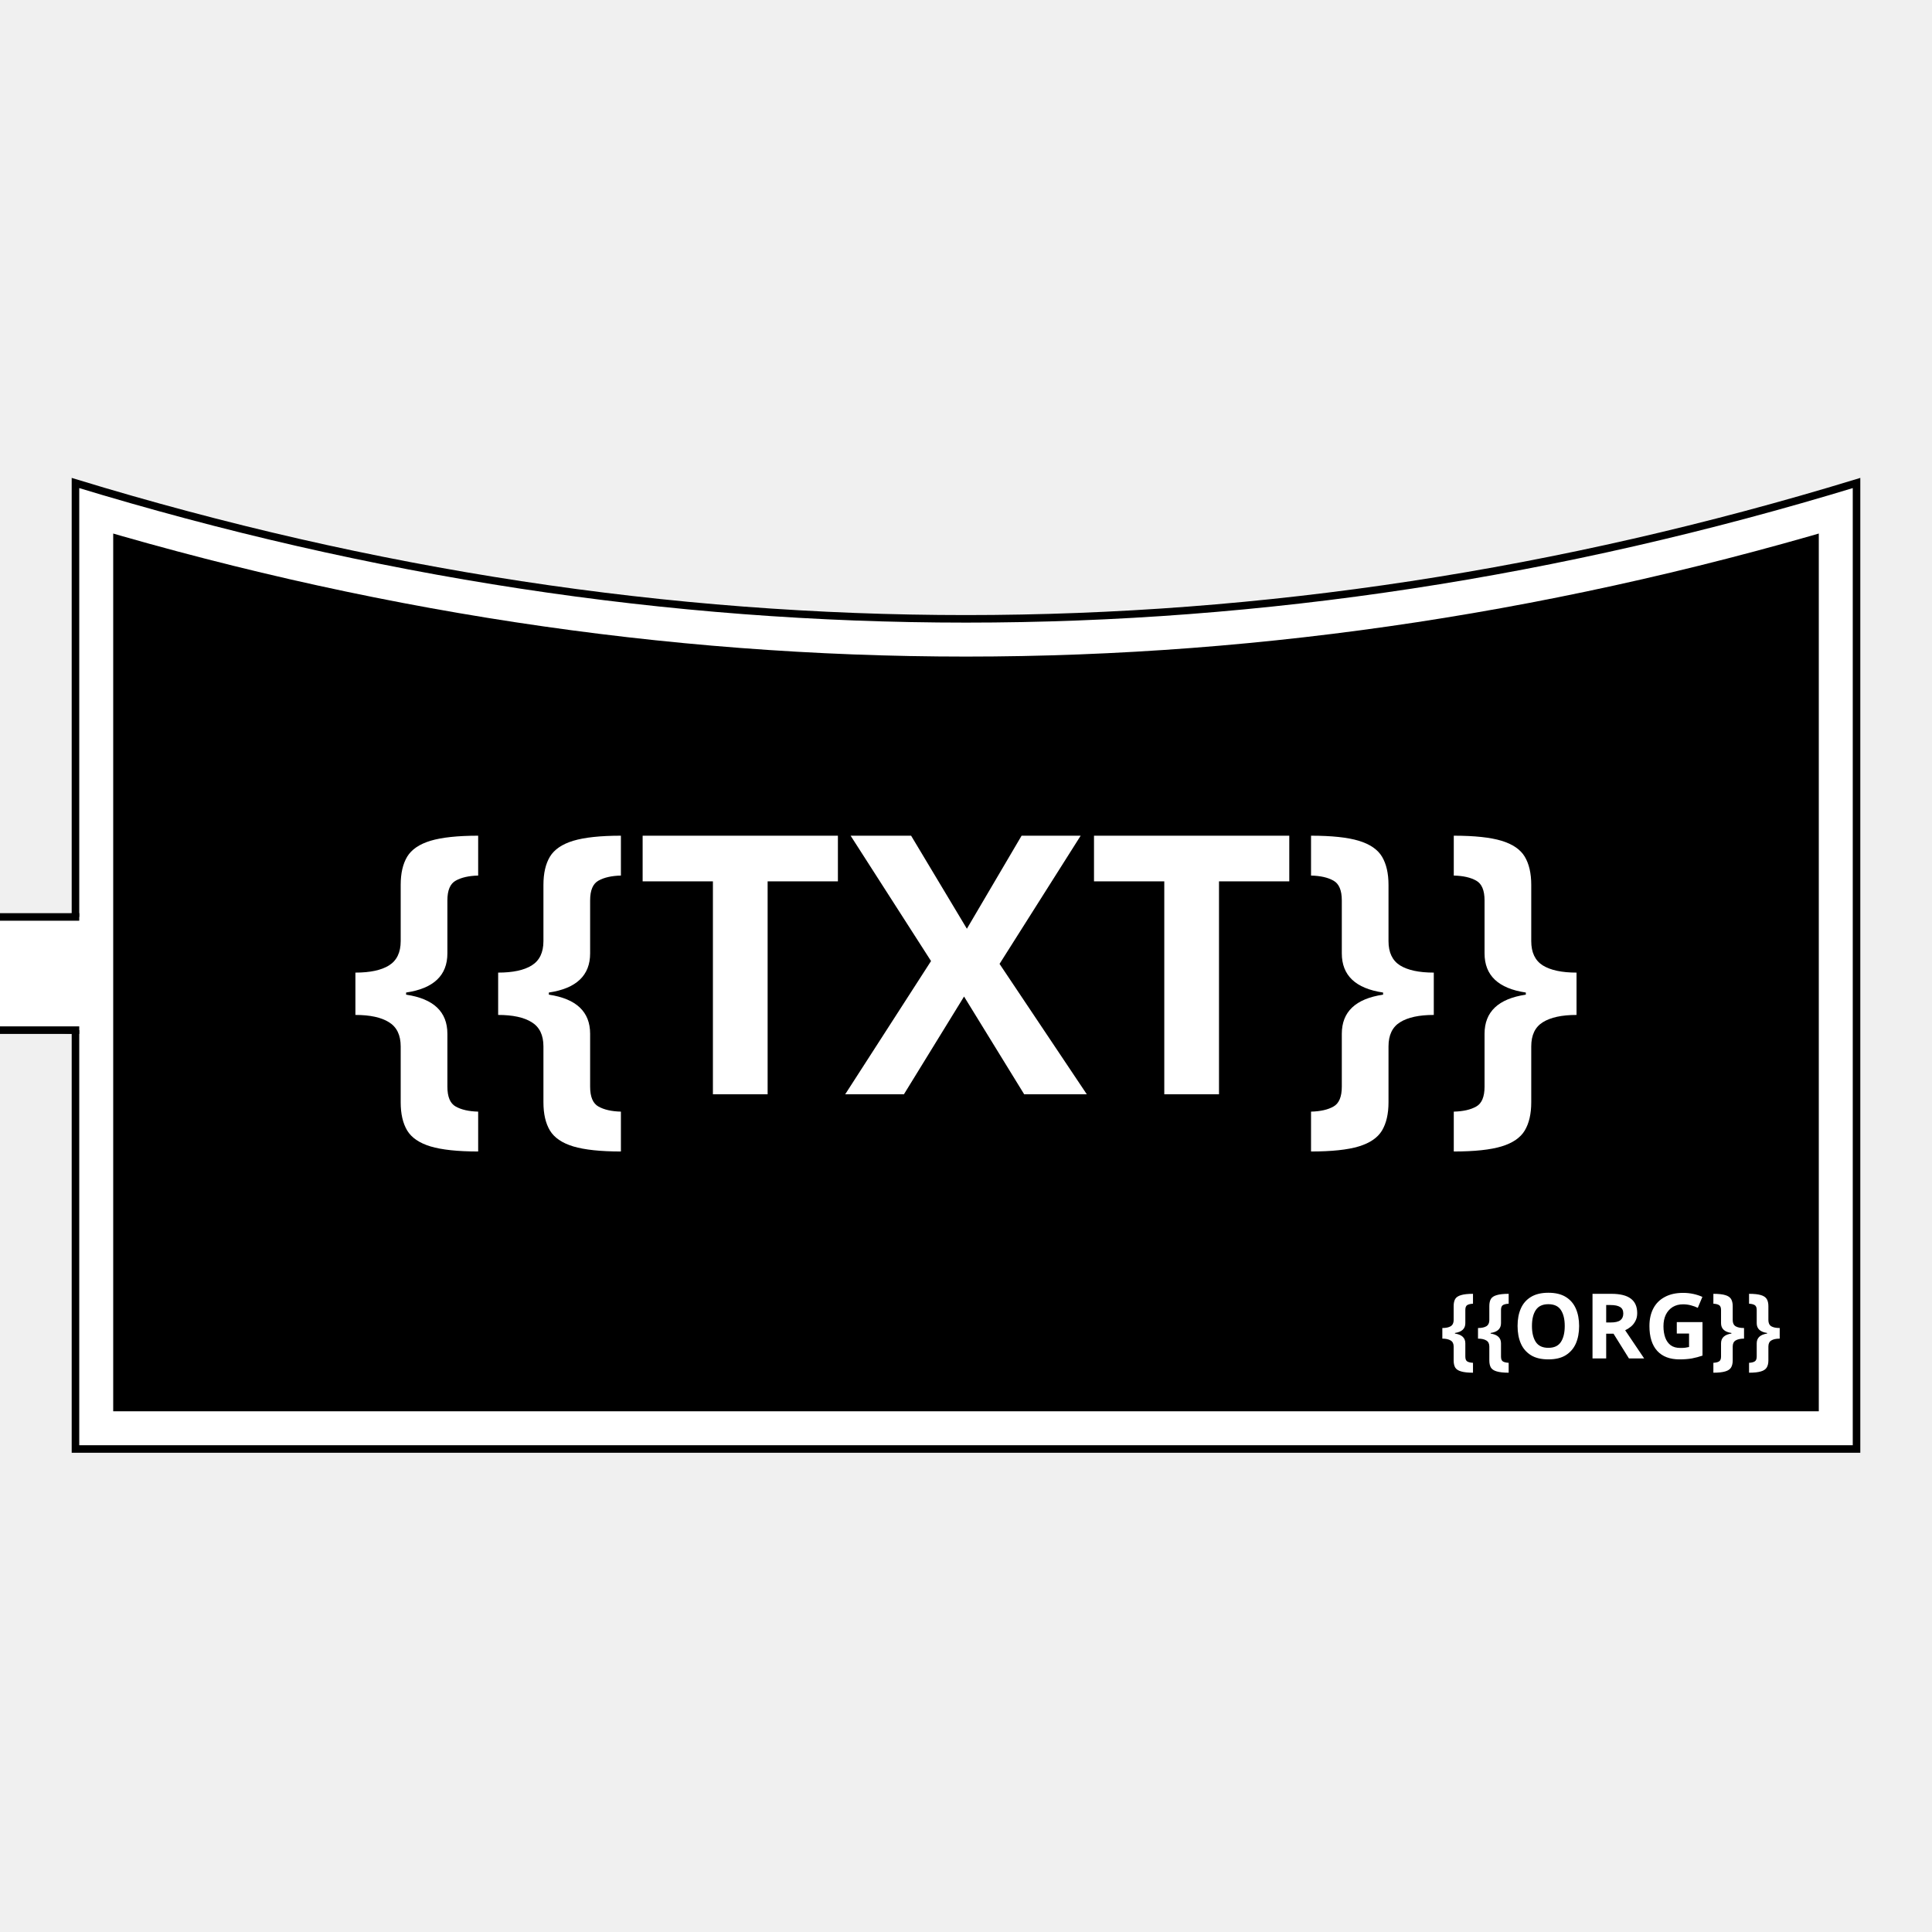
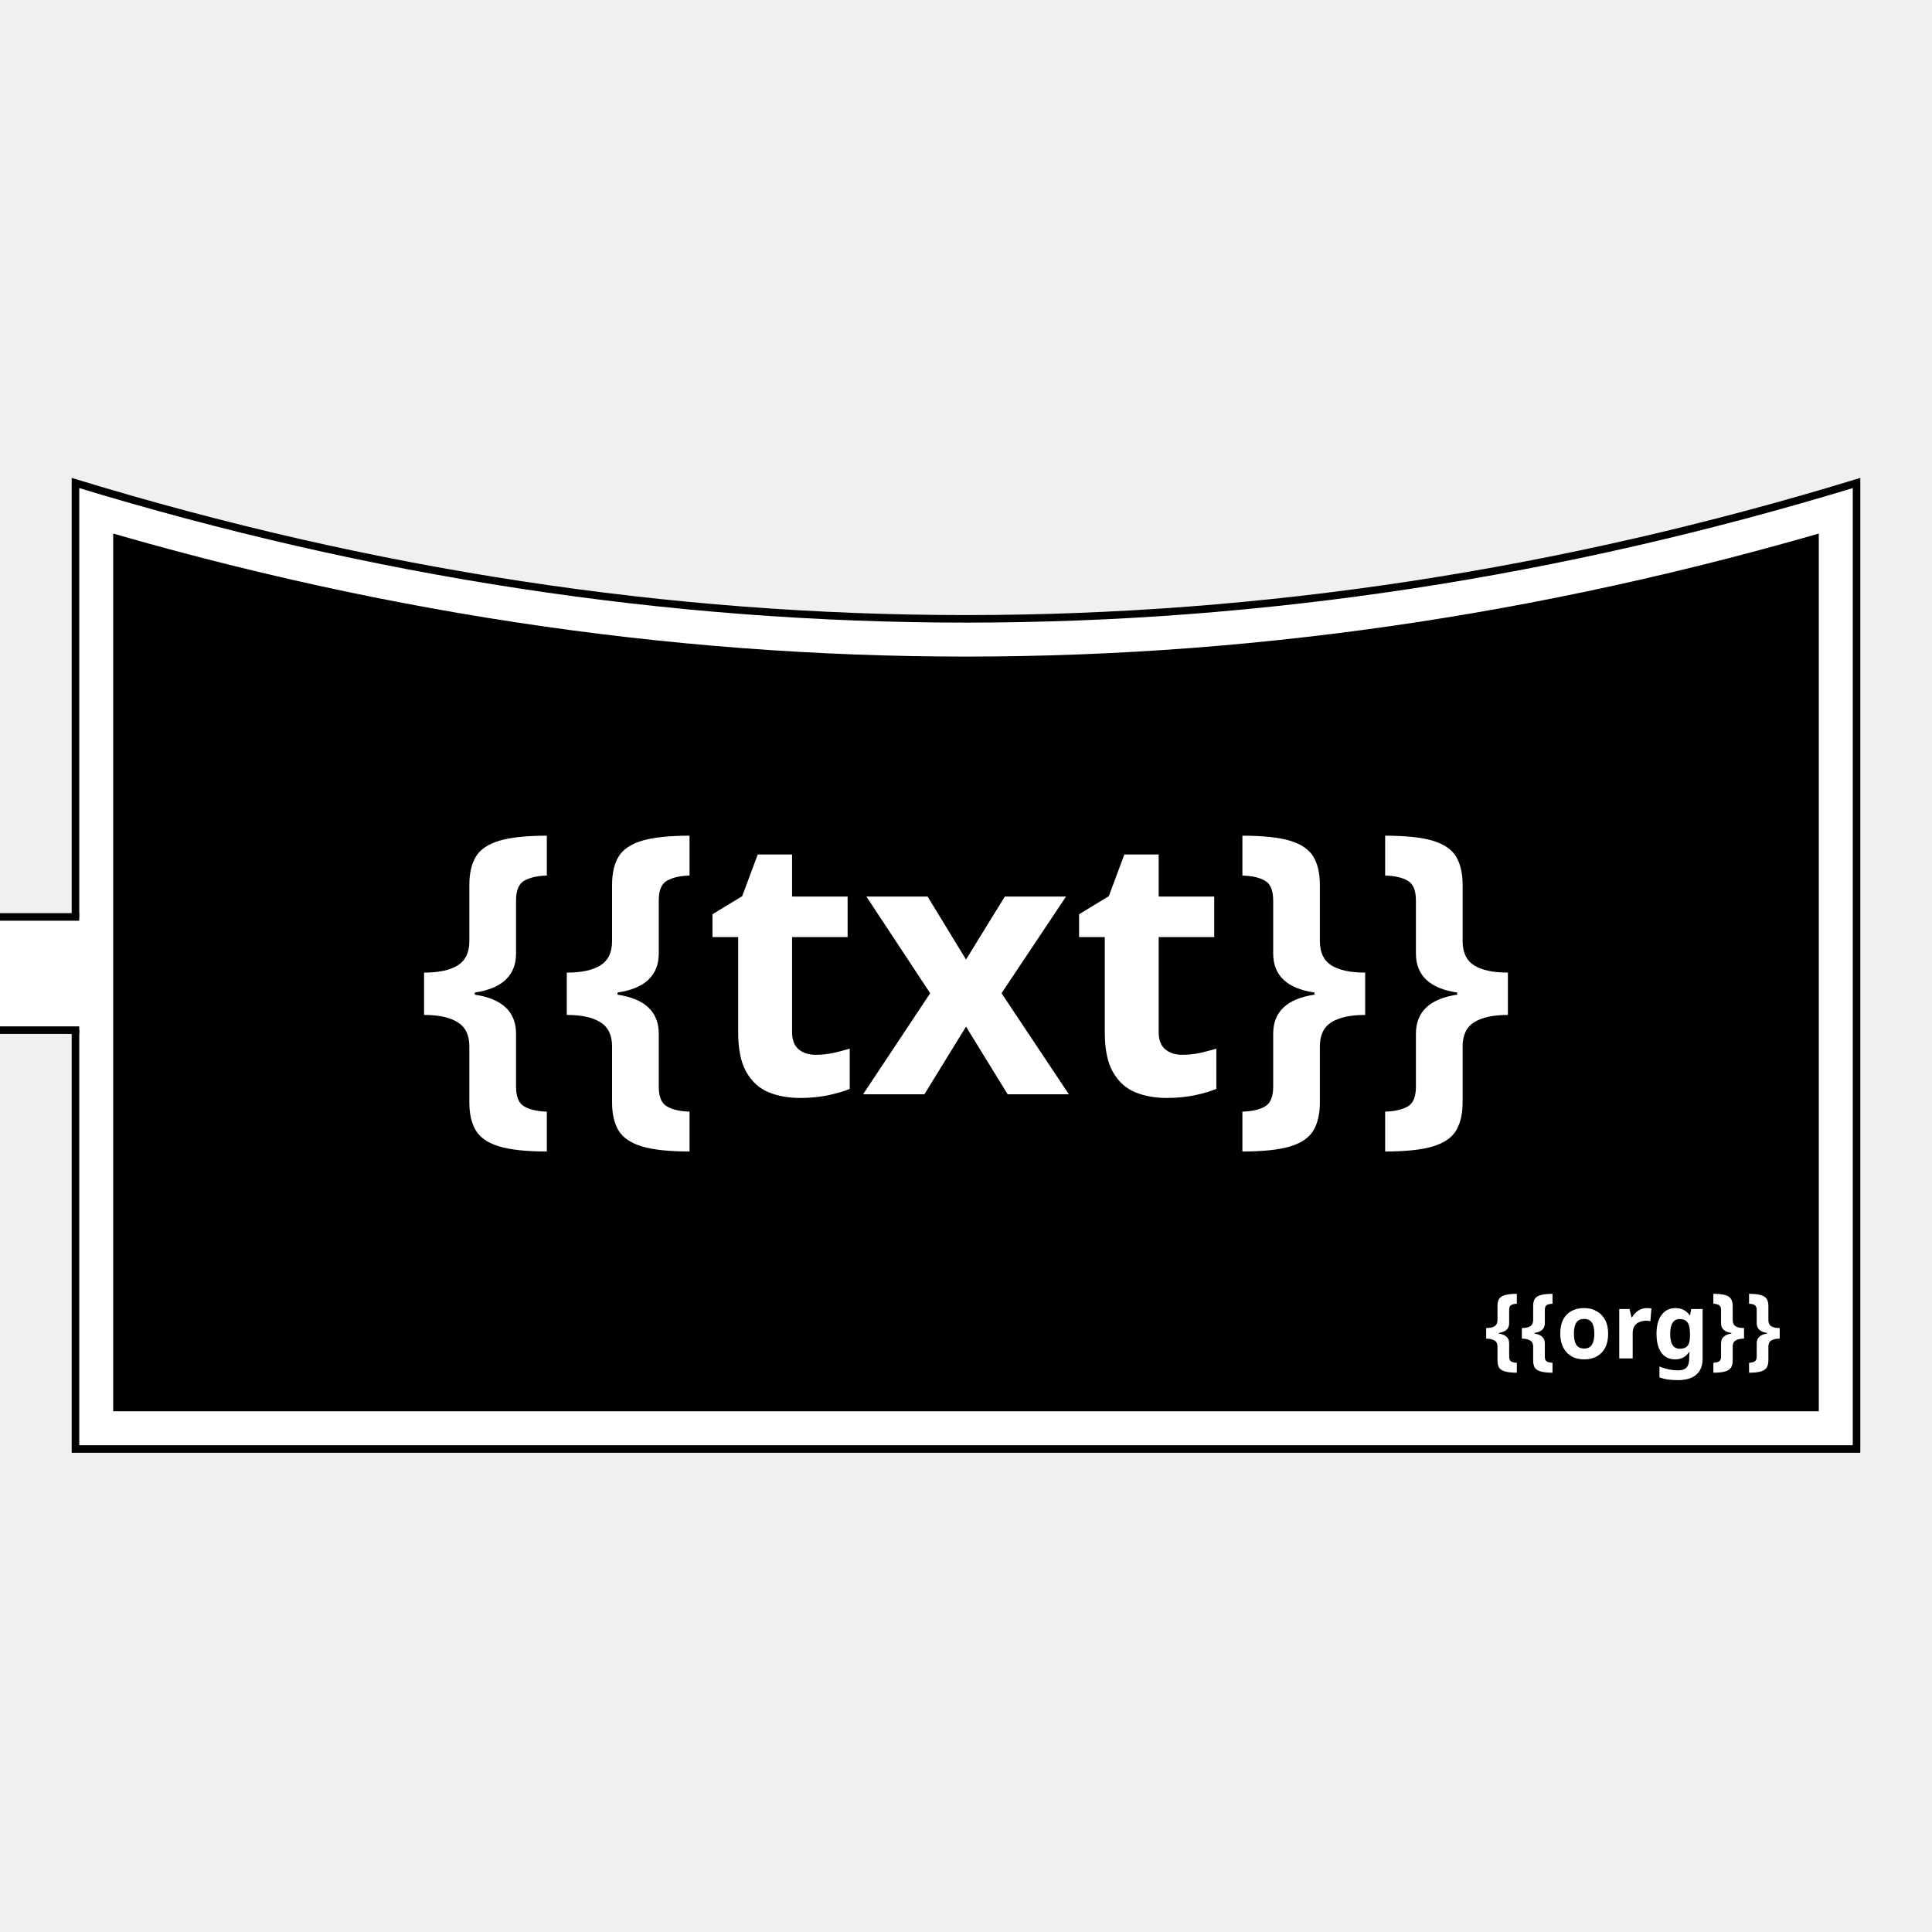
<svg xmlns="http://www.w3.org/2000/svg" version="1.1" width="256" height="256" viewbox="0 0 256 256">
  <defs>
    <clipPath id="symbol">
      <path d="M10,64 L10,192 L246,192 L246,64 Q128,100 10,64 Z" />
    </clipPath>
  </defs>
-   <path d="M10,64 L10,192 L246,192 L246,64 Q128,100 10,64 Z" fill="{{FILLCOLOR}}" stroke-width="10" stroke="#FFFFFF" clip-path="url(#symbol)" />
+   <path d="M10,64 L10,192 L246,192 L246,64 Q128,100 10,64 Z" fill="{{fillcolor}}" stroke-width="10" stroke="#FFFFFF" clip-path="url(#symbol)" />
  <path d="M10,64 L10,192 L246,192 L246,64 Q128,100 10,64 Z" fill="none" stroke-width="1" stroke="#000000" />
  <rect x="0" y="121.5" width="11" height="15" fill="#FFFFFF" />
  <path d="M10,121 L10,121.5 L0,121.5 M0,136.5 L10,136.5 L10,137" stroke="#000000" stroke-width="1" />
-   <text style="font-family: 'Lubalin Graph', 'Roboto Slab'; font-weight: bold; text-anchor: middle; font-size: 48px; " fill="#FFFFFF" x="128" y="145">{{TXT}}</text>
-   <text style="font-family: 'Lubalin Graph', 'Roboto Slab'; font-weight: bold; text-anchor: end;" fill="#FFFFFF" x="236" y="180">{{ORG}}</text>
+   <text style="font-family: 'Lubalin Graph', 'Roboto Slab'; font-weight: bold; text-anchor: middle; font-size: 48px; " fill="#FFFFFF" x="128" y="145">{{txt}}</text>
+   <text style="font-family: 'Lubalin Graph', 'Roboto Slab'; font-weight: bold; text-anchor: end;" fill="#FFFFFF" x="236" y="180">{{org}}</text>
</svg>
